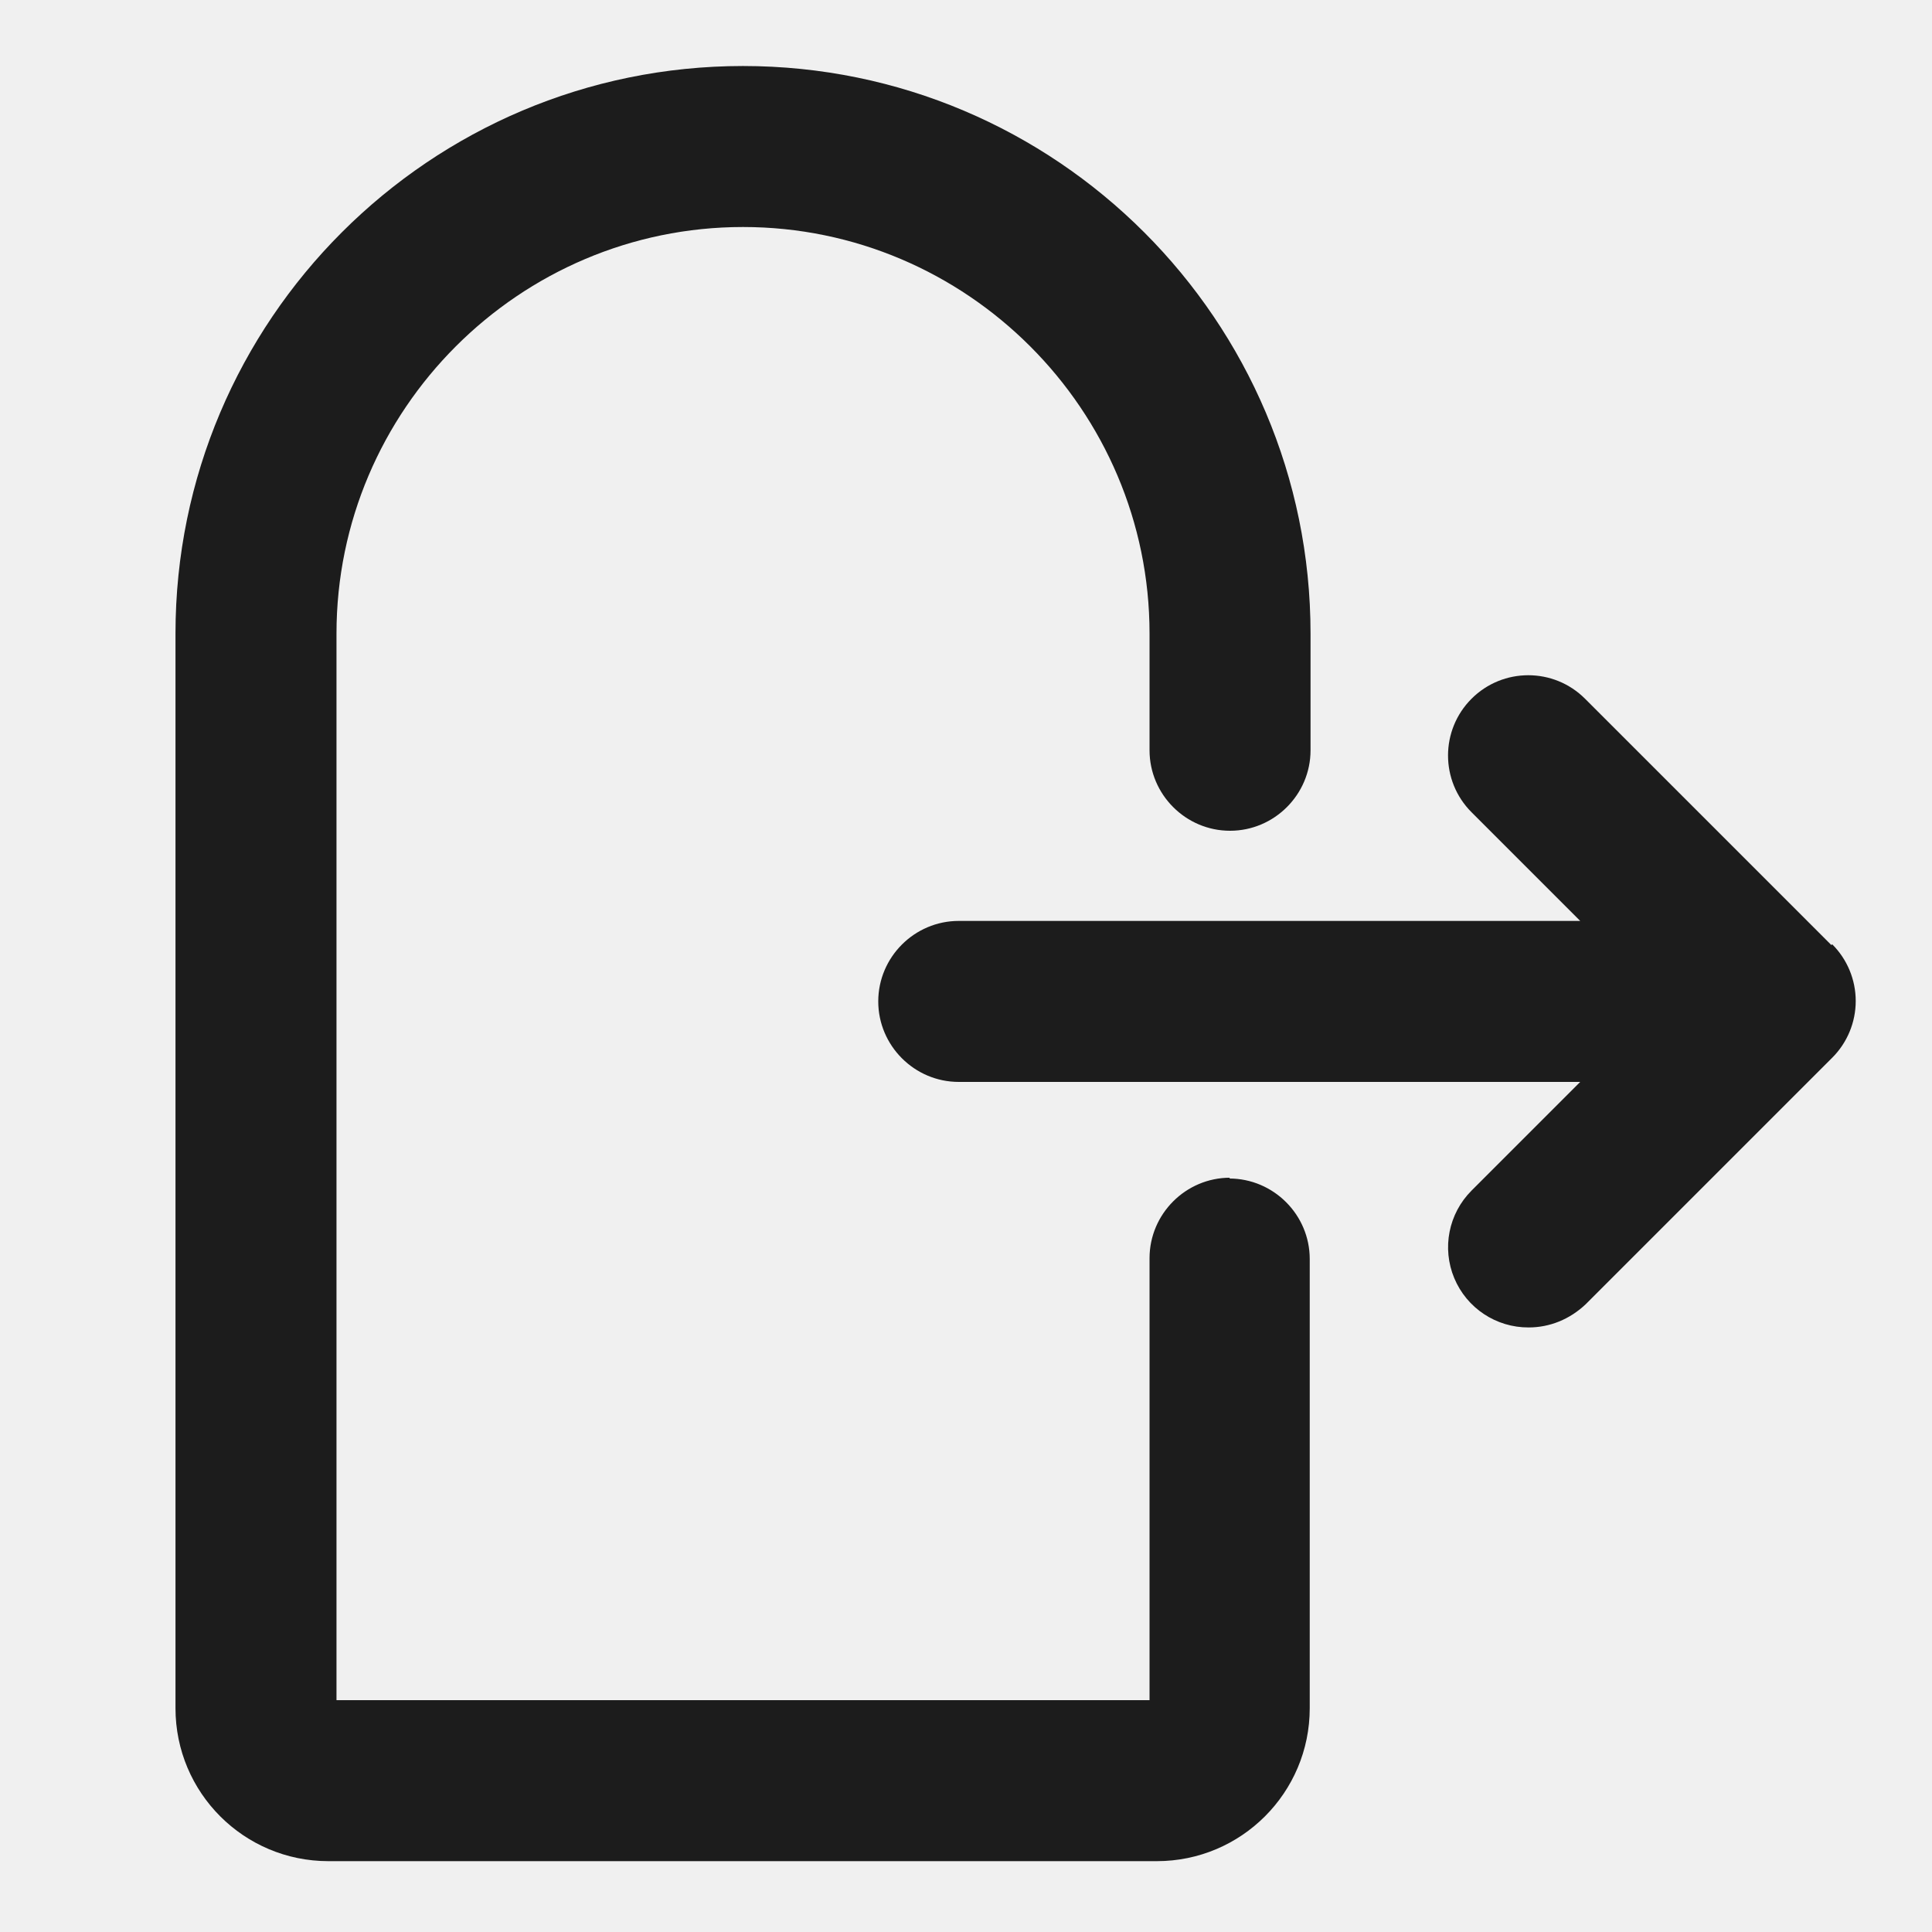
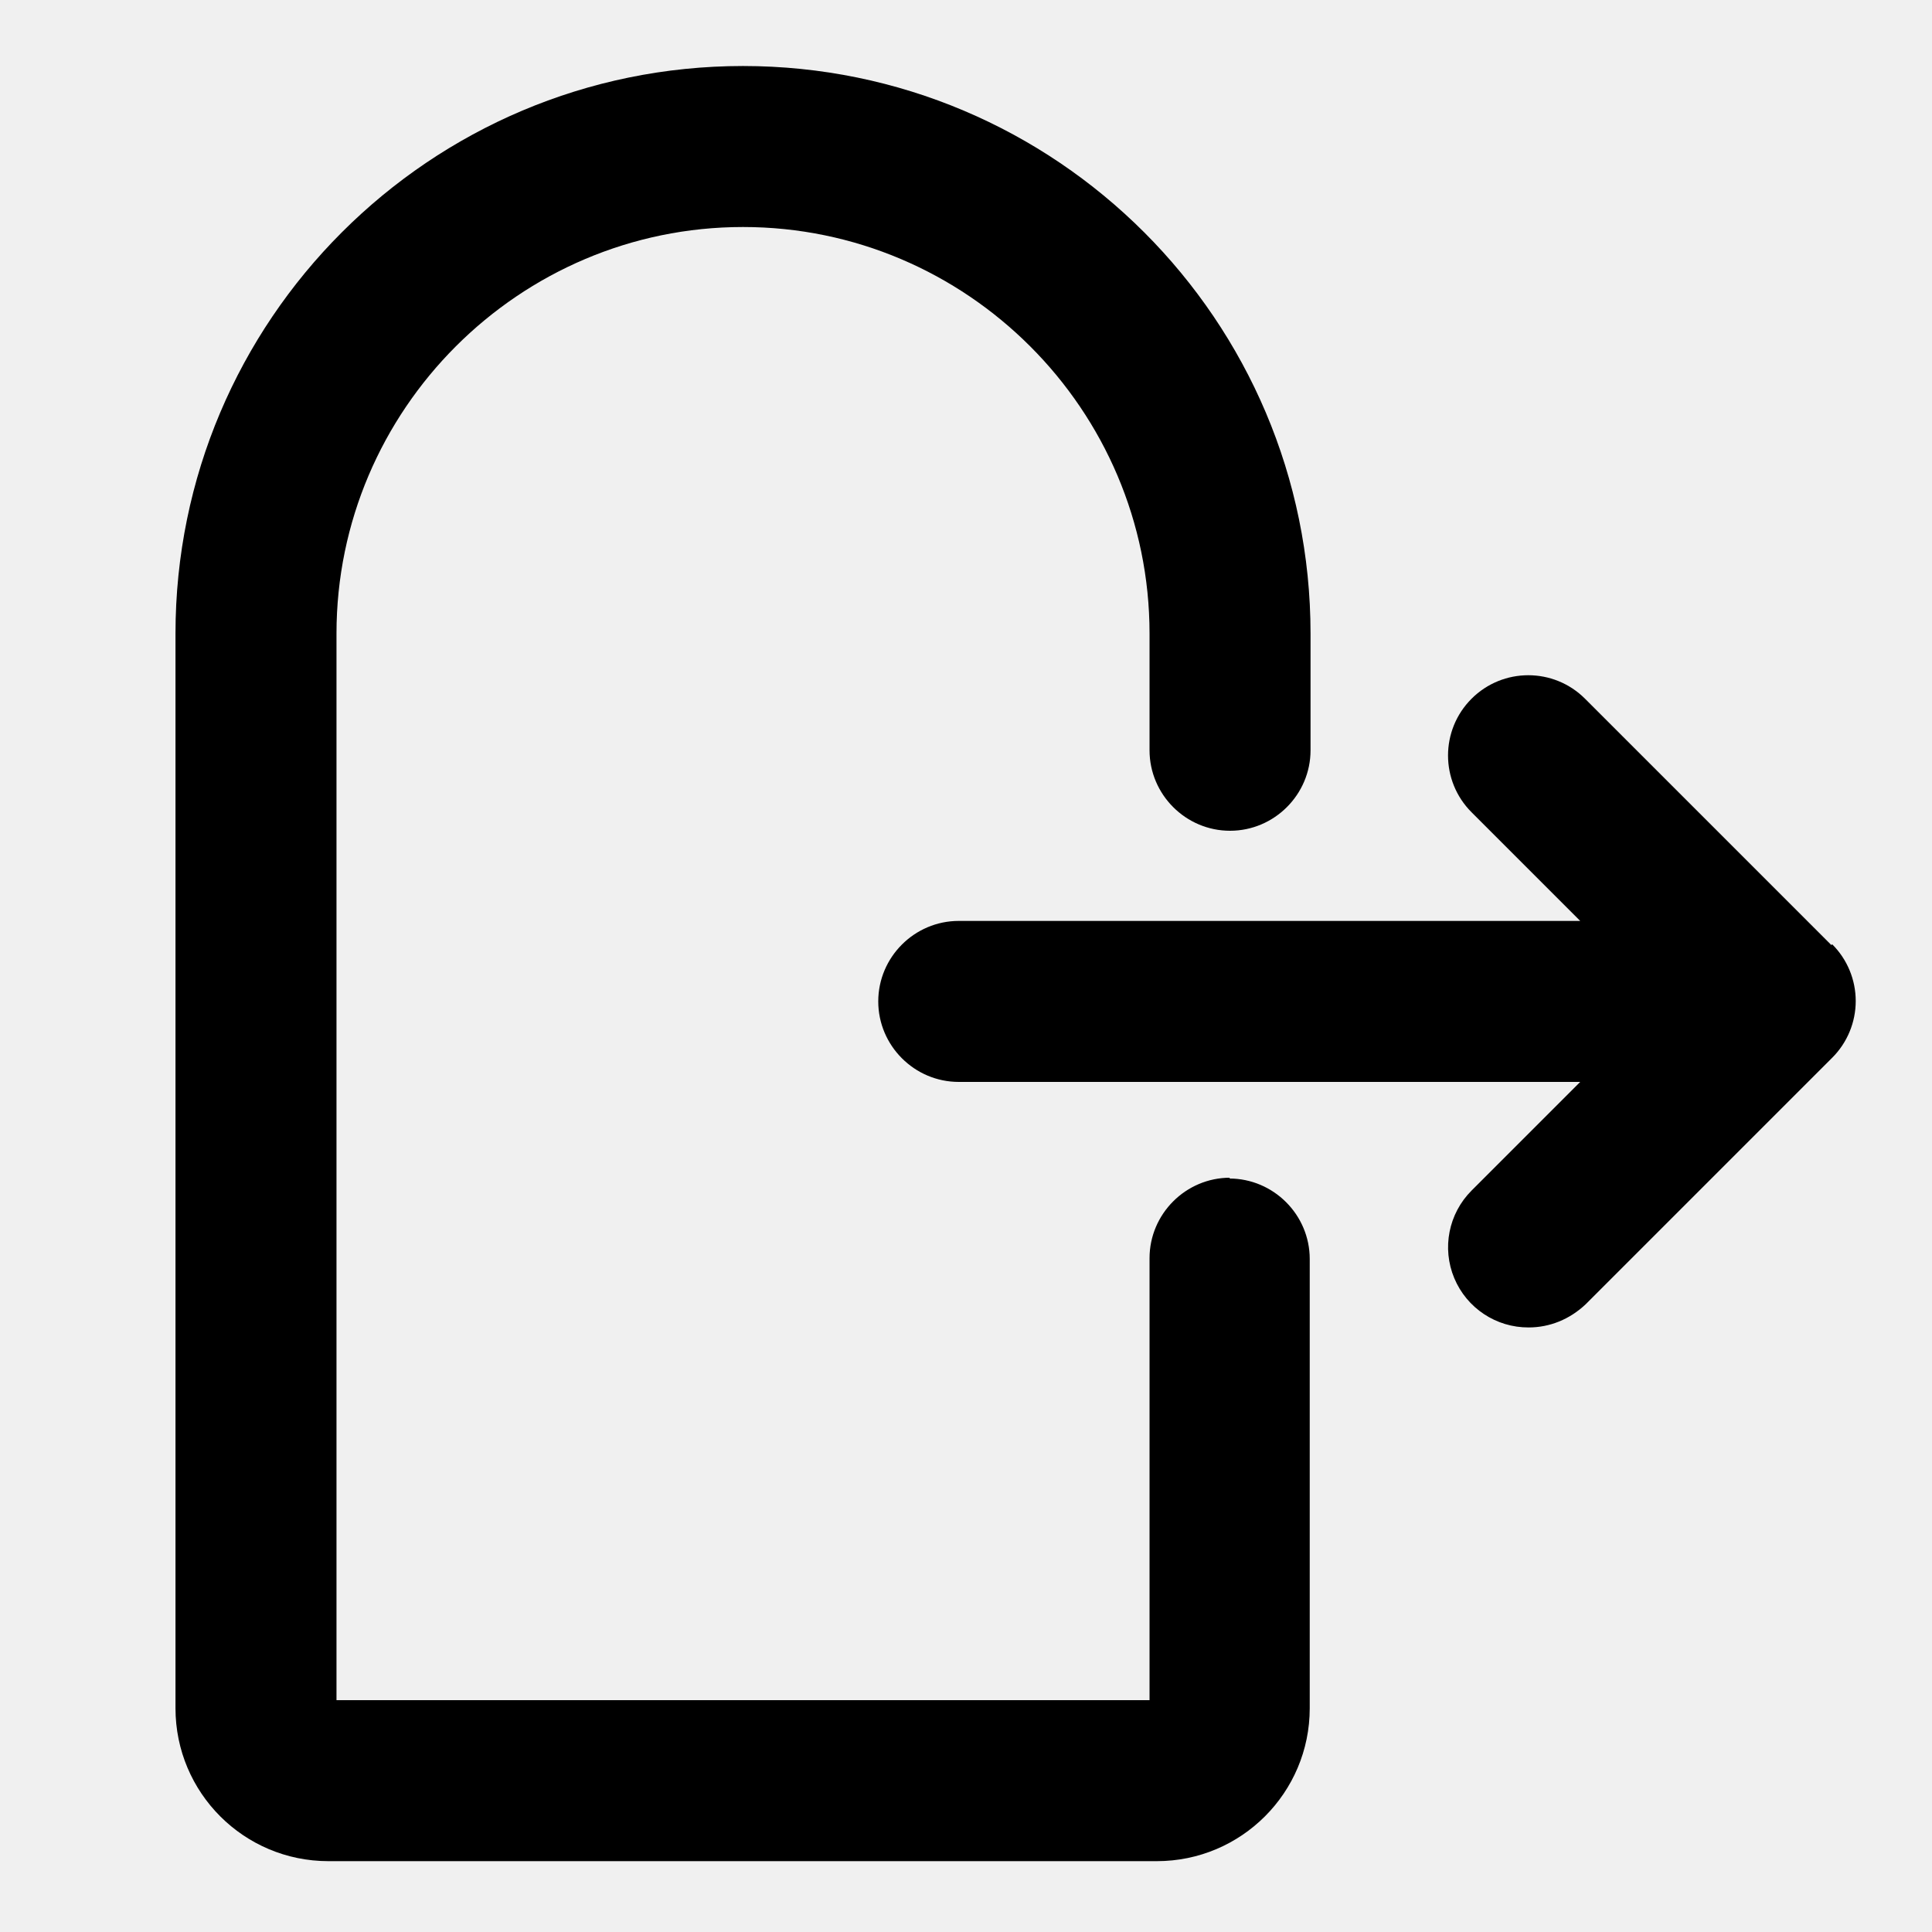
<svg xmlns="http://www.w3.org/2000/svg" width="24" height="24" fill="none" viewBox="0 0 24 24">
  <g clip-path="url(#a)">
-     <path fill="#1C1C1C" d="M15.28 14.63c-.55 0-1 .45-1 1v5.49H4.18V7.87c0-2.78 2.27-5.05 5.05-5.05s5.05 2.27 5.05 5.05v1.45c0 .55.45 1 1 1s1-.45 1-1V7.87c0-3.89-3.16-7.05-7.05-7.05-3.89 0-7.05 3.16-7.05 7.05v13.35c0 1.05.85 1.9 1.9 1.9h10.29a1.9 1.9 0 0 0 1.9-1.9v-5.58c0-.55-.45-1-1-1l.01-.01Z" />
-     <path fill="#1C1C1C" d="m22.75 11.74-3.06-3.06a.996.996 0 1 0-1.41 1.41l1.35 1.35h-7.72c-.55 0-1 .45-1 1s.45 1 1 1h7.72l-1.35 1.35a.996.996 0 0 0 .71 1.7c.26 0 .51-.1.71-.29l3.06-3.06a.996.996 0 0 0 0-1.41l-.01.01Z" />
+     <path fill="currentColor" d="M15.28 14.63c-.55 0-1 .45-1 1v5.49H4.18V7.87c0-2.78 2.27-5.05 5.05-5.05s5.05 2.27 5.05 5.05v1.45c0 .55.45 1 1 1s1-.45 1-1V7.87c0-3.89-3.16-7.05-7.05-7.05-3.89 0-7.05 3.16-7.05 7.05v13.35c0 1.05.85 1.9 1.9 1.9h10.29a1.9 1.9 0 0 0 1.9-1.9v-5.58c0-.55-.45-1-1-1l.01-.01Z" />
+     <path fill="currentColor" d="m22.75 11.74-3.06-3.06a.996.996 0 1 0-1.41 1.41l1.35 1.35h-7.72c-.55 0-1 .45-1 1s.45 1 1 1h7.72l-1.35 1.35a.996.996 0 0 0 .71 1.7c.26 0 .51-.1.71-.29l3.06-3.06a.996.996 0 0 0 0-1.41l-.01.01Z" />
  </g>
  <defs>
    <clipPath id="a">
-       <path fill="#fff" d="M0 0h24v24H0z" />
+       <path fill="currentColor" d="M0 0h24v24H0z" />
    </clipPath>
  </defs>
</svg>
